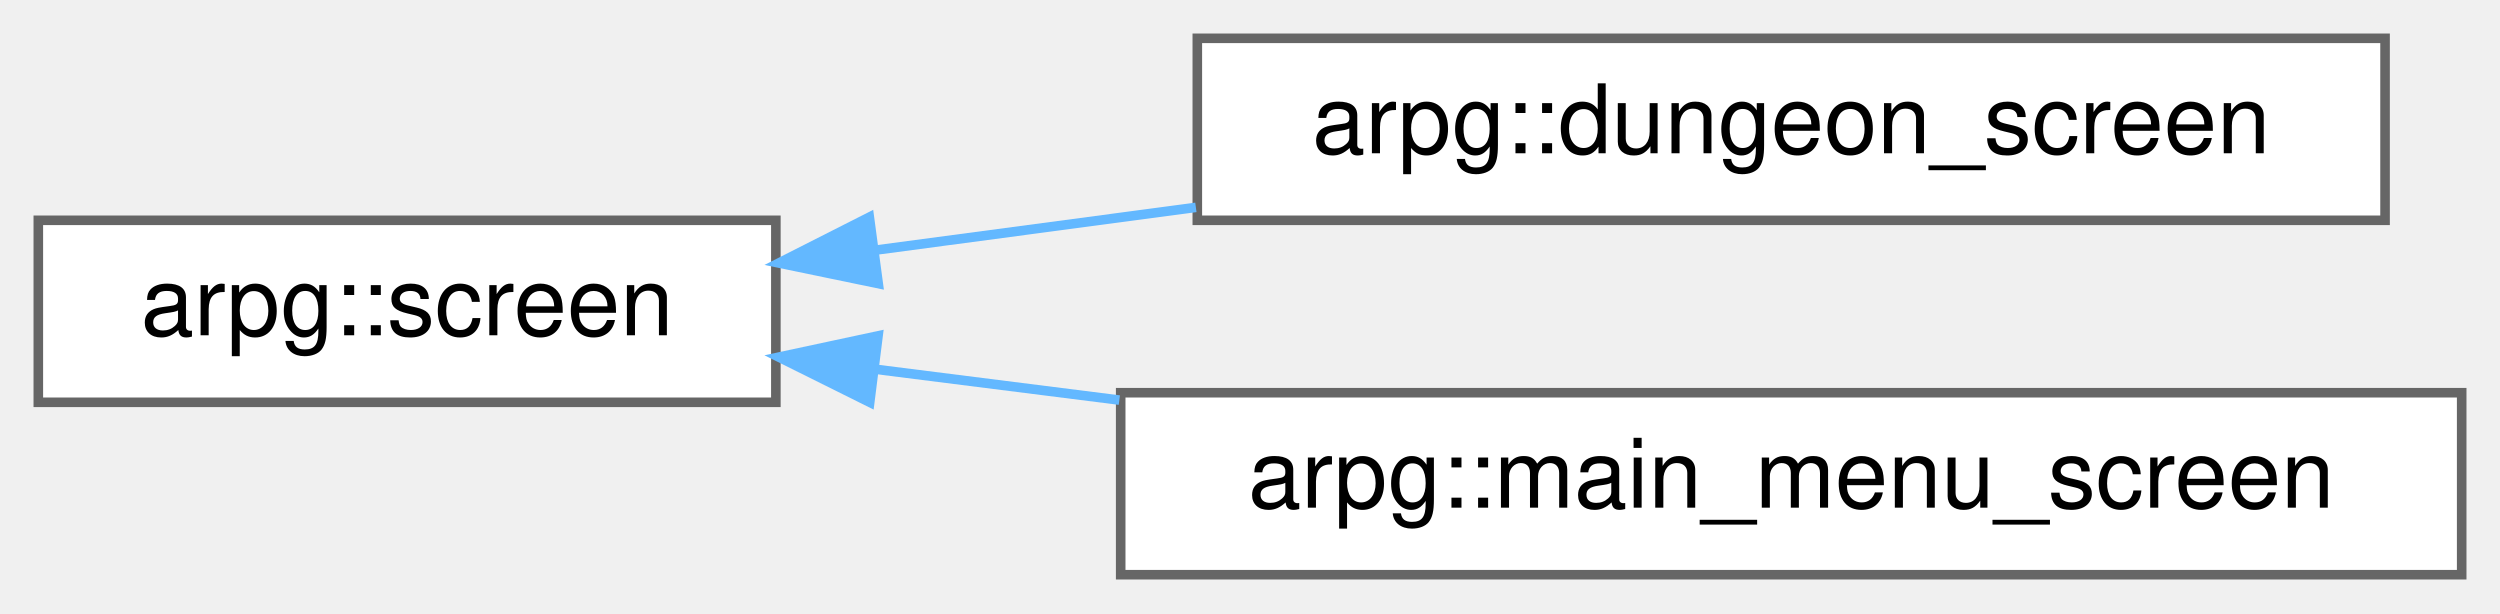
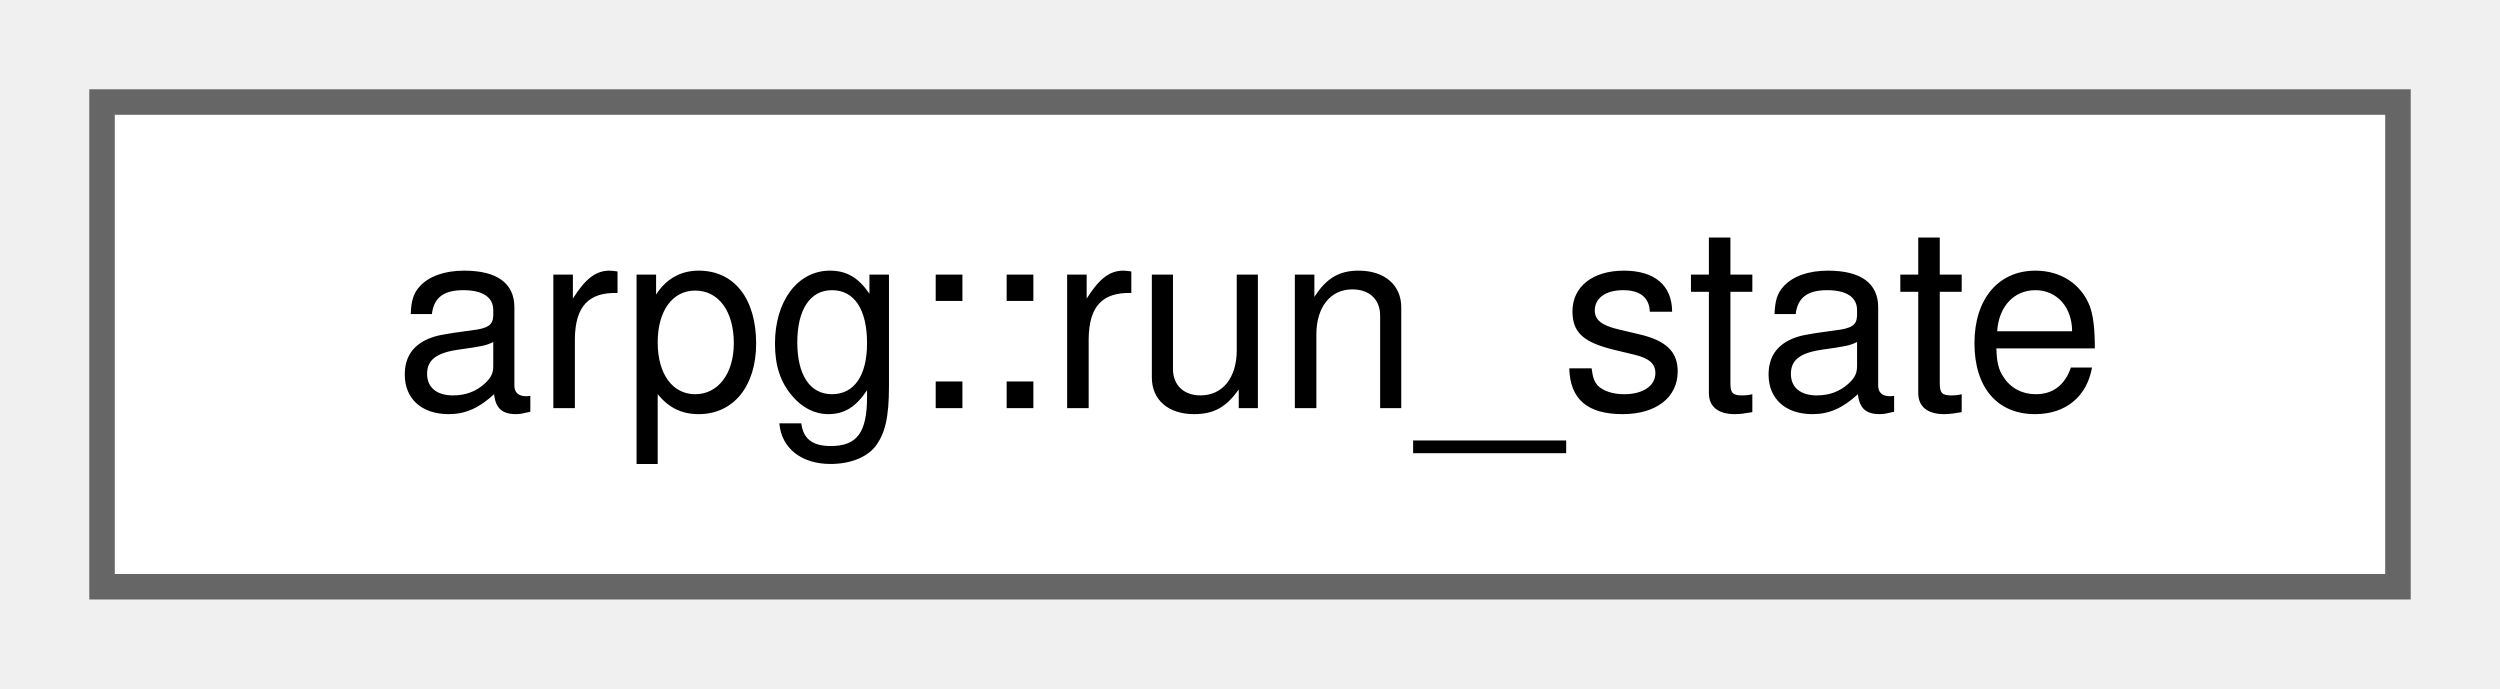
- <svg xmlns="http://www.w3.org/2000/svg" xmlns:xlink="http://www.w3.org/1999/xlink" width="261pt" height="64pt" viewBox="0.00 0.00 261.00 64.00">
-   <g id="graph0" class="graph" transform="scale(1 1) rotate(0) translate(4 60)">
+ <svg xmlns="http://www.w3.org/2000/svg" xmlns:xlink="http://www.w3.org/1999/xlink" width="98pt" height="27pt" viewBox="0.00 0.00 98.00 27.00">
+   <g id="graph0" class="graph" transform="scale(1 1) rotate(0) translate(4 23)">
    <g id="Node000000" class="node">
      <g id="a_Node000000">
-         <a xlink:href="classarpg_1_1screen.html" target="_top" xlink:title="A game mode: menu, roguelike map, dungeon, pause.">
-           <polygon fill="white" stroke="#666666" points="77,-37 0,-37 0,-18 77,-18 77,-37" />
-           <text text-anchor="middle" x="38.5" y="-25" font-family="Helvetica,sans-Serif" font-size="10.00">arpg::screen</text>
-         </a>
-       </g>
-     </g>
-     <g id="Node000001" class="node">
-       <g id="a_Node000001">
-         <a xlink:href="classarpg_1_1dungeon__screen.html" target="_top" xlink:title="A room of the dungeon: the player, what shoots at them, and what they shoot.">
-           <polygon fill="white" stroke="#666666" points="245,-56 121,-56 121,-37 245,-37 245,-56" />
-           <text text-anchor="middle" x="183" y="-44" font-family="Helvetica,sans-Serif" font-size="10.00">arpg::dungeon_screen</text>
-         </a>
-       </g>
-     </g>
-     <g id="edge1_Node000000_Node000001" class="edge">
-       <g id="a_edge1_Node000000_Node000001">
-         <a xlink:title=" ">
-           <path fill="none" stroke="#63b8ff" d="M87.34,-33.88C98.09,-35.31 109.64,-36.85 120.85,-38.35" />
-           <polygon fill="#63b8ff" stroke="#63b8ff" points="87.69,-30.39 77.31,-32.54 86.76,-37.33 87.69,-30.39" />
-         </a>
-       </g>
-     </g>
-     <g id="Node000002" class="node">
-       <g id="a_Node000002">
-         <a xlink:href="classarpg_1_1main__menu__screen.html" target="_top" xlink:title="Title screen, and the only screen there is for now.">
-           <polygon fill="white" stroke="#666666" points="253,-19 113,-19 113,0 253,0 253,-19" />
-           <text text-anchor="middle" x="183" y="-7" font-family="Helvetica,sans-Serif" font-size="10.00">arpg::main_menu_screen</text>
-         </a>
-       </g>
-     </g>
-     <g id="edge2_Node000000_Node000002" class="edge">
-       <g id="a_edge2_Node000000_Node000002">
-         <a xlink:title=" ">
-           <path fill="none" stroke="#63b8ff" d="M87.4,-21.45C95.6,-20.41 104.25,-19.32 112.86,-18.23" />
-           <polygon fill="#63b8ff" stroke="#63b8ff" points="86.8,-18 77.31,-22.72 87.67,-24.94 86.8,-18" />
+         <a xlink:href="structarpg_1_1run__state.html" target="_top" xlink:title="What a posting is worth so far.">
+           <polygon fill="white" stroke="#666666" points="90,-19 0,-19 0,0 90,0 90,-19" />
+           <text text-anchor="middle" x="45" y="-7" font-family="Helvetica,sans-Serif" font-size="10.00">arpg::run_state</text>
        </a>
      </g>
    </g>
  </g>
</svg>
